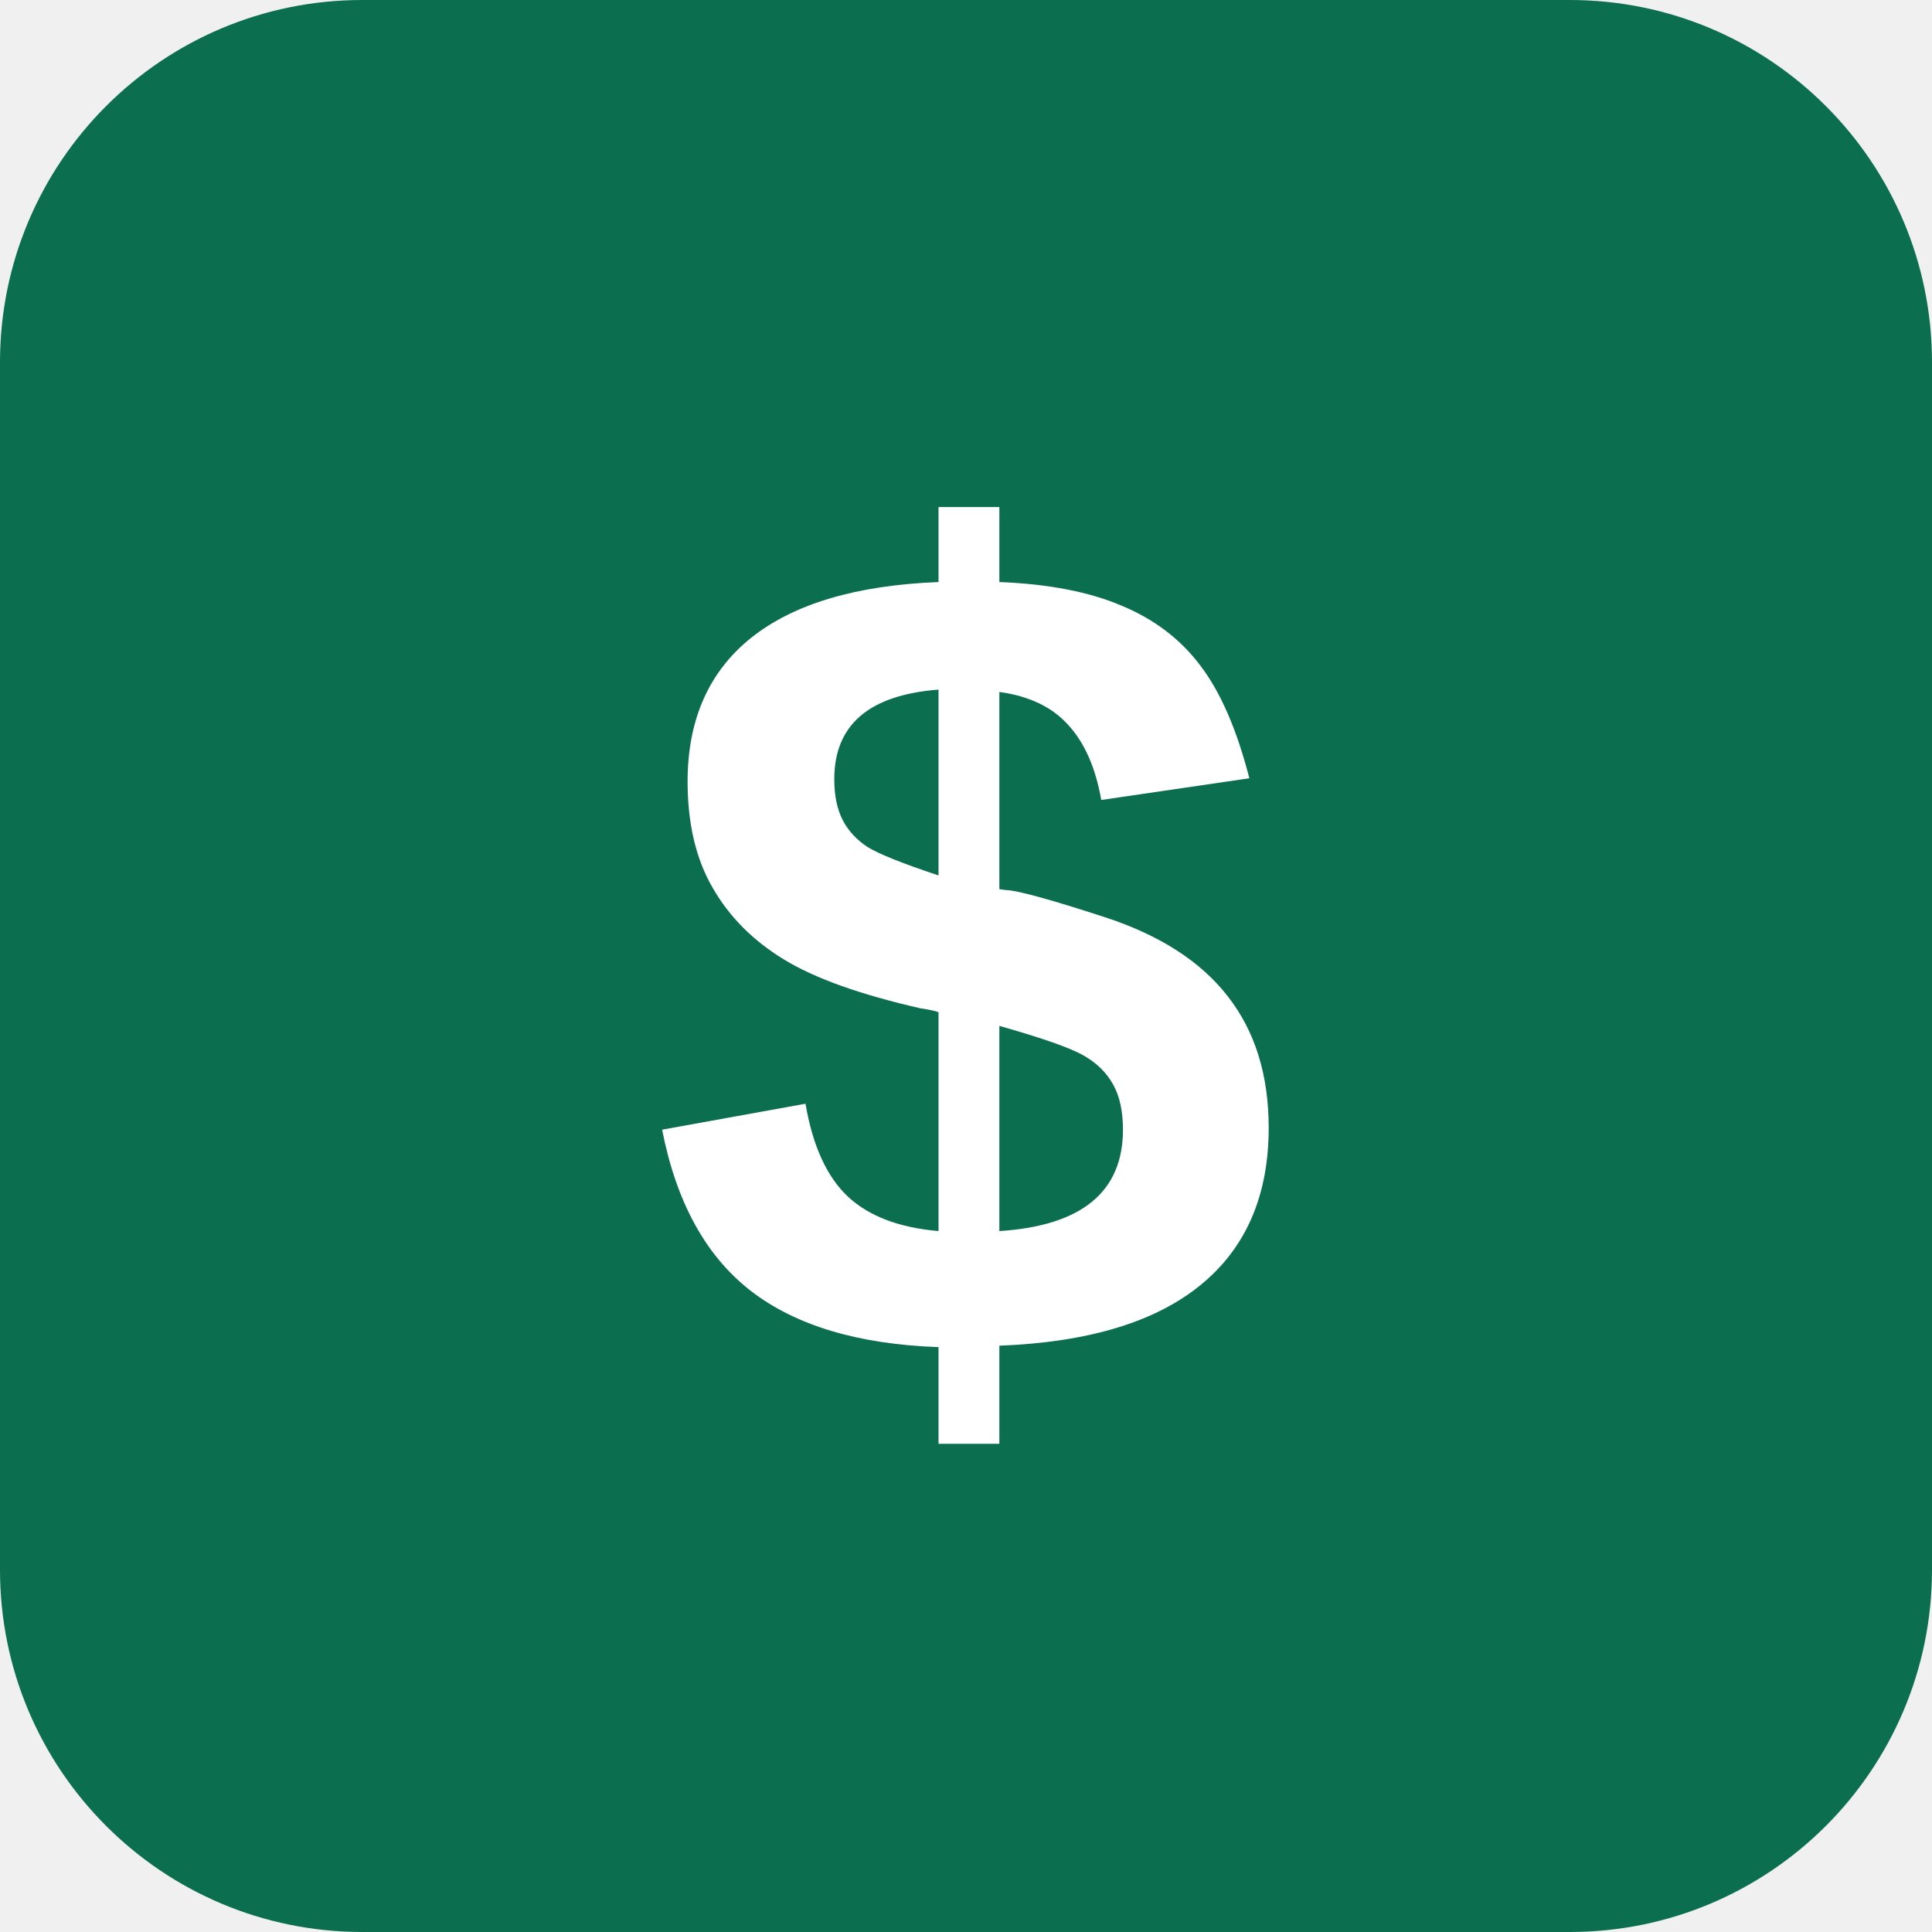
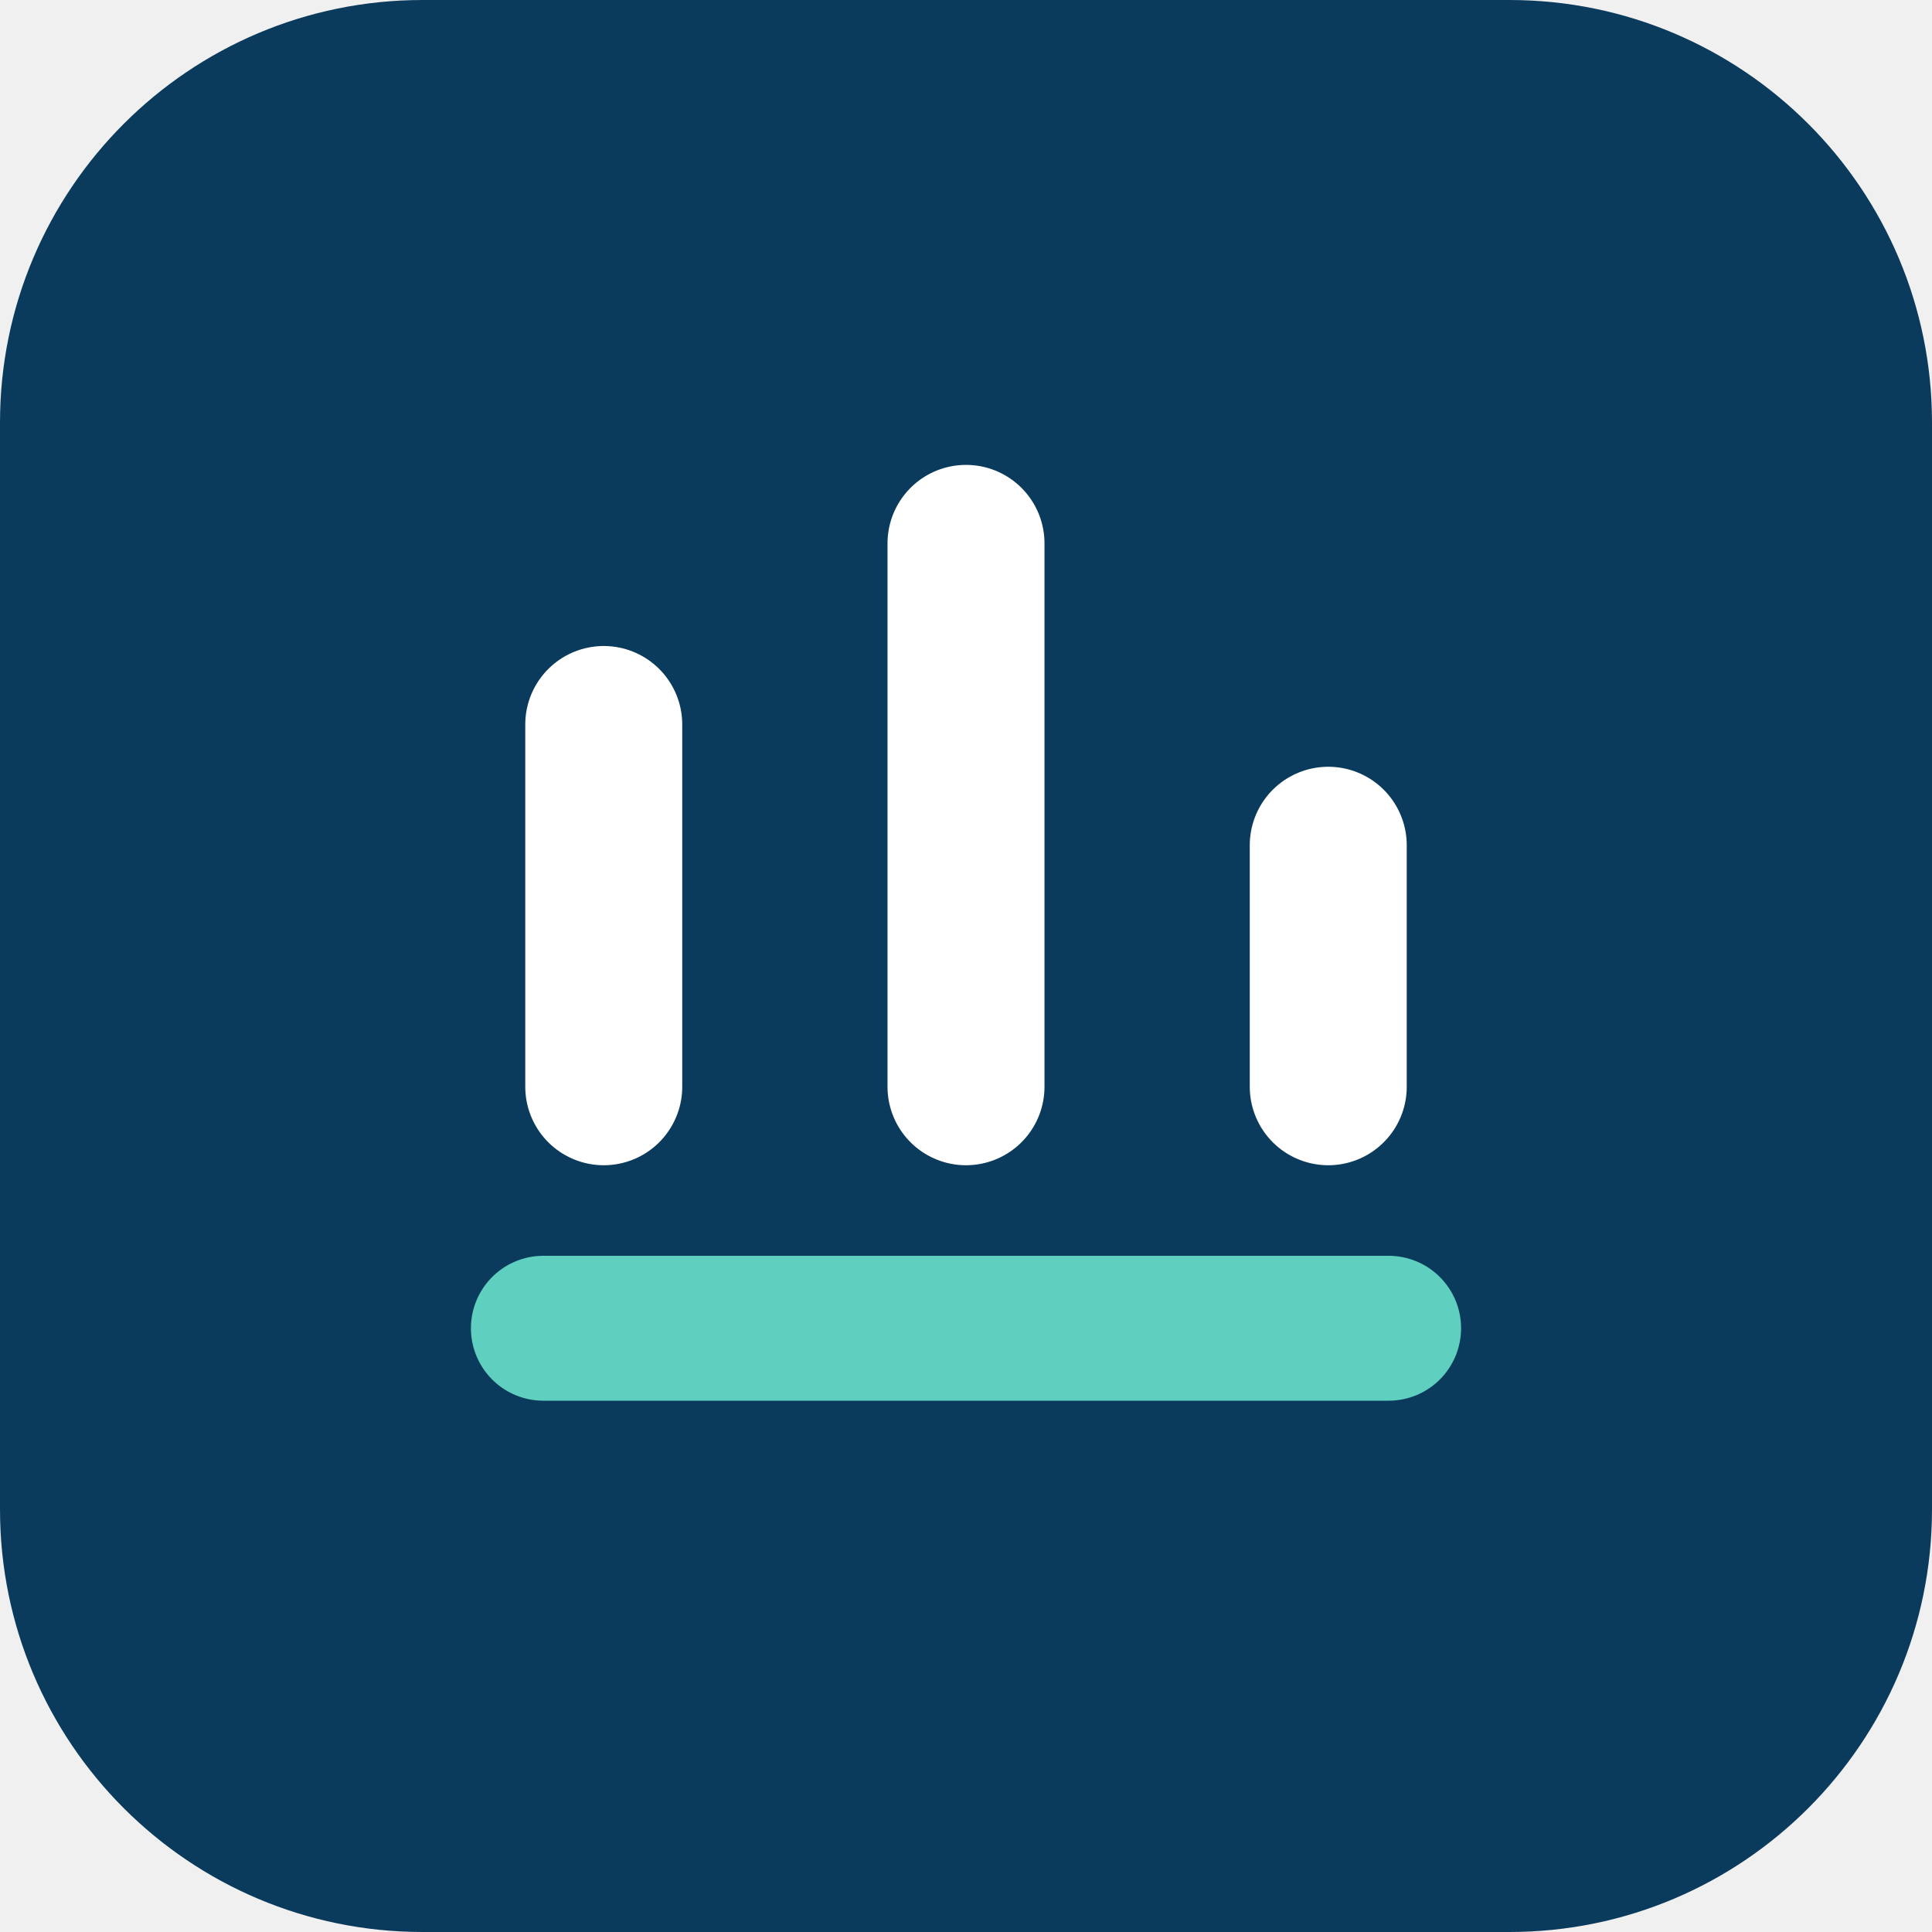
- <svg xmlns="http://www.w3.org/2000/svg" viewBox="0 0 64 64">
-   <rect width="64" height="64" rx="12" fill="#0b6e4f" />
-   <text x="32" y="45" font-family="Arial,Helvetica,sans-serif" font-size="38" font-weight="700" text-anchor="middle" fill="#fff">$</text>
+ <svg xmlns="http://www.w3.org/2000/svg" viewBox="0 0 32 32">
+   <rect width="32" height="32" rx="7" fill="#0b3b5c" />
+   <path d="M9 22h14" stroke="#5fd0c0" stroke-width="2.4" stroke-linecap="round" />
+   <path d="M10 18v-6M16 18V9M22 18v-4" stroke="#fff" stroke-width="2.6" stroke-linecap="round" />
</svg>
